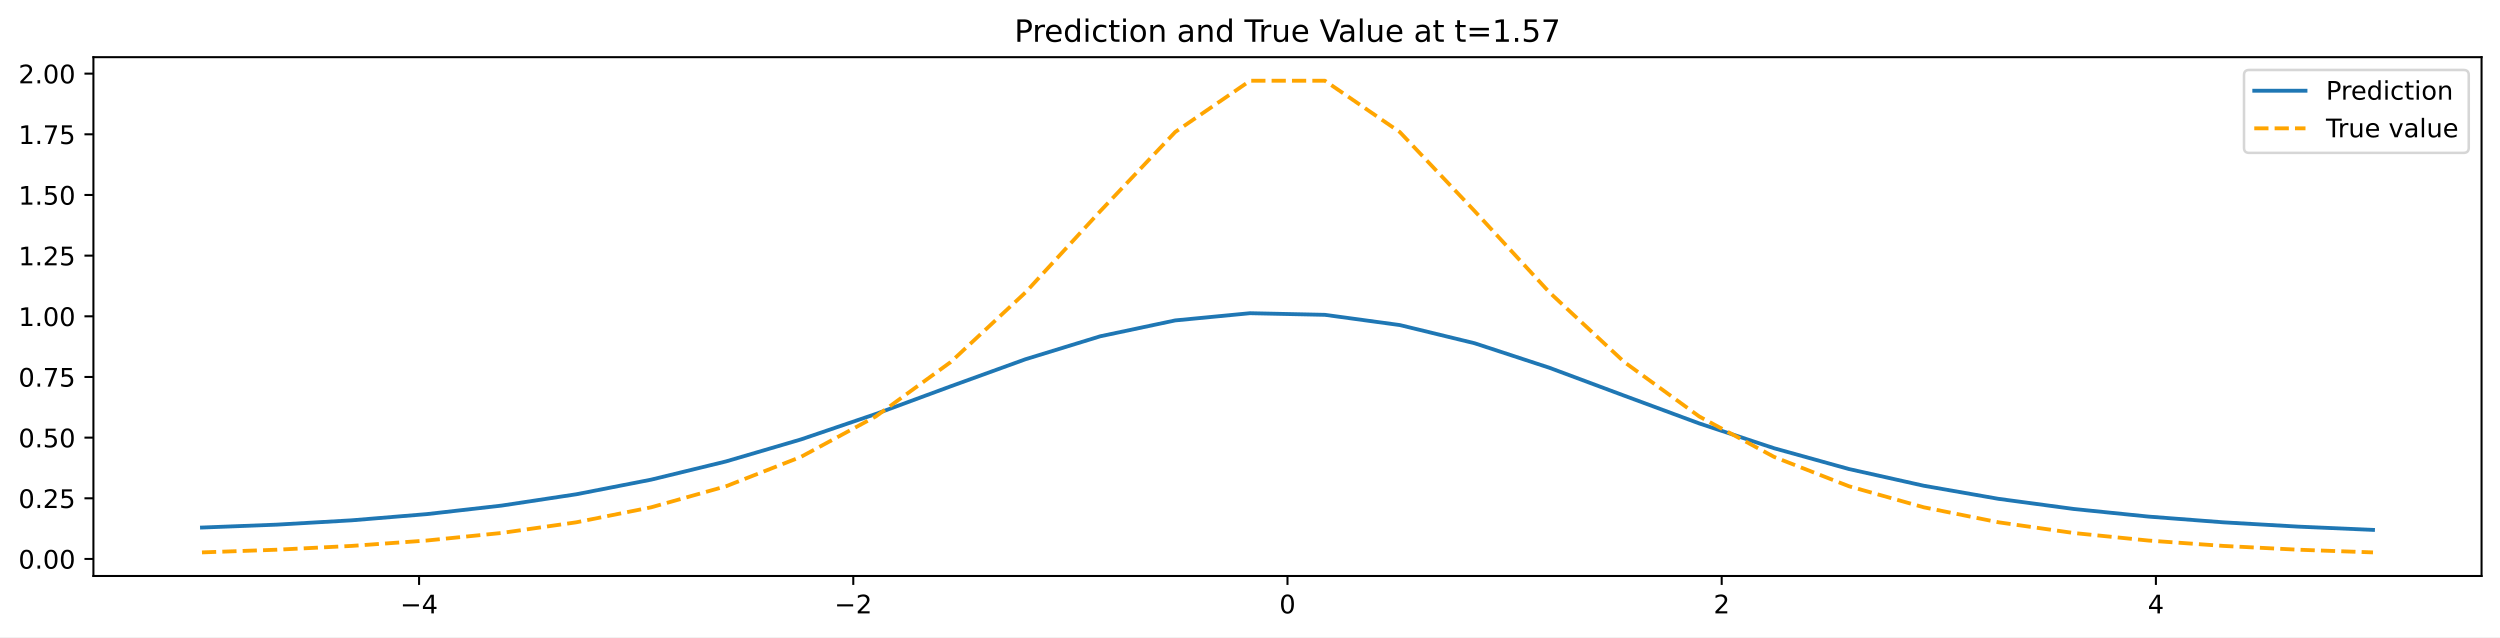
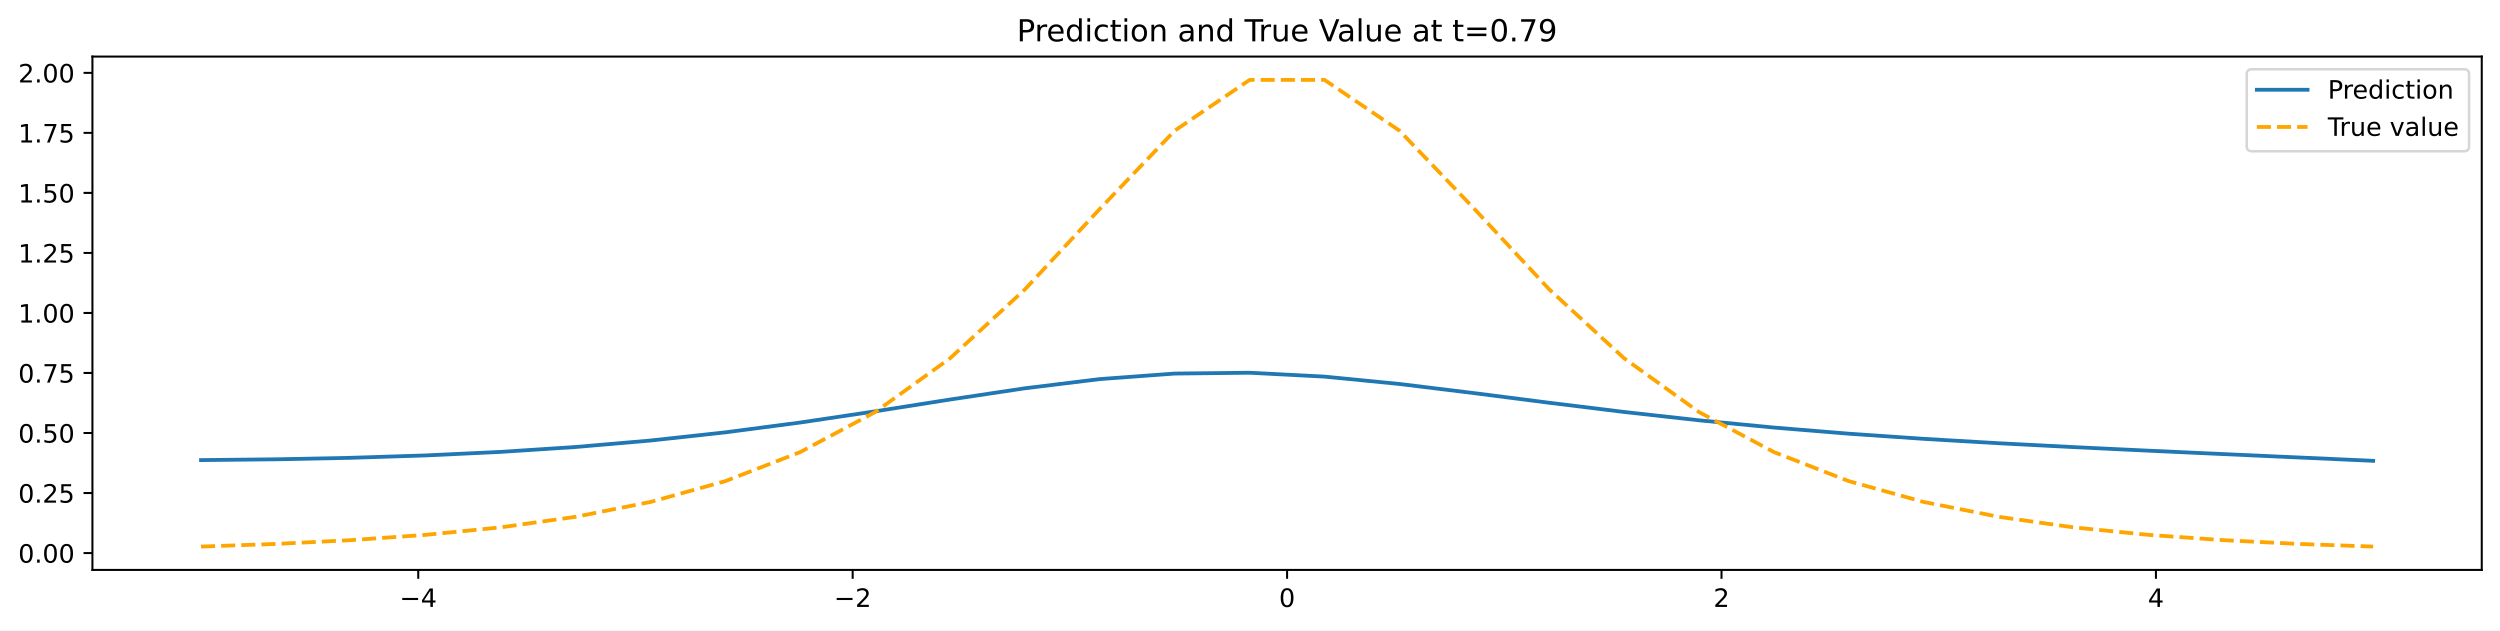
- <svg xmlns="http://www.w3.org/2000/svg" xmlns:xlink="http://www.w3.org/1999/xlink" width="975.918pt" height="248.724pt" viewBox="0 0 975.918 248.724" version="1.1">
+ <svg xmlns="http://www.w3.org/2000/svg" xmlns:xlink="http://www.w3.org/1999/xlink" width="986.306pt" height="248.724pt" viewBox="0 0 986.306 248.724" version="1.1">
  <defs>
    <style type="text/css">*{stroke-linejoin: round; stroke-linecap: butt}</style>
  </defs>
  <g id="figure_1">
    <g id="patch_1">
-       <path d="M 0 248.724  L 975.918 248.724  L 975.918 0  L 0 0  z " style="fill: #ffffff" />
+       <path d="M 0 248.724  L 986.306 248.724  L 986.306 0  L 0 0  z " style="fill: #ffffff" />
    </g>
    <g id="axes_1">
      <g id="patch_2">
-         <path d="M 36.466 224.846  L 968.718 224.846  L 968.718 22.318  L 36.466 22.318  z " style="fill: #ffffff" />
+         <path d="M 36.466 224.846  L 979.106 224.846  L 979.106 22.318  L 36.466 22.318  z " style="fill: #ffffff" />
      </g>
      <g id="matplotlib.axis_1">
        <g id="xtick_1">
          <g id="line2d_1">
            <defs>
-               <path id="m1a6bb77159" d="M 0 0  L 0 3.5  " style="stroke: #000000; stroke-width: 0.8" />
+               <path id="mb68f009013" d="M 0 0  L 0 3.5  " style="stroke: #000000; stroke-width: 0.8" />
            </defs>
            <g>
-               <use xlink:href="#m1a6bb77159" x="163.591" y="224.846" style="stroke: #000000; stroke-width: 0.8" />
+               <use xlink:href="#mb68f009013" x="165.007" y="224.846" style="stroke: #000000; stroke-width: 0.8" />
            </g>
          </g>
          <g id="text_1">
-             <g transform="translate(156.2199 239.4446)scale(0.1 -0.1)">
+             <g transform="translate(157.6363 239.4446)scale(0.1 -0.1)">
              <defs>
                <path id="DejaVuSans-2212" d="M 678 2272  L 4684 2272  L 4684 1741  L 678 1741  L 678 2272  z " transform="scale(0.015625)" />
                <path id="DejaVuSans-34" d="M 2419 4116  L 825 1625  L 2419 1625  L 2419 4116  z M 2253 4666  L 3047 4666  L 3047 1625  L 3713 1625  L 3713 1100  L 3047 1100  L 3047 0  L 2419 0  L 2419 1100  L 313 1100  L 313 1709  L 2253 4666  z " transform="scale(0.015625)" />
              </defs>
              <use xlink:href="#DejaVuSans-2212" />
              <use xlink:href="#DejaVuSans-34" x="83.789" />
            </g>
          </g>
        </g>
        <g id="xtick_2">
          <g id="line2d_2">
            <g>
-               <use xlink:href="#m1a6bb77159" x="333.092" y="224.846" style="stroke: #000000; stroke-width: 0.8" />
+               <use xlink:href="#mb68f009013" x="336.397" y="224.846" style="stroke: #000000; stroke-width: 0.8" />
            </g>
          </g>
          <g id="text_2">
-             <g transform="translate(325.7204 239.4446)scale(0.1 -0.1)">
+             <g transform="translate(329.0254 239.4446)scale(0.1 -0.1)">
              <defs>
                <path id="DejaVuSans-32" d="M 1228 531  L 3431 531  L 3431 0  L 469 0  L 469 531  Q 828 903 1448 1529  Q 2069 2156 2228 2338  Q 2531 2678 2651 2914  Q 2772 3150 2772 3378  Q 2772 3750 2511 3984  Q 2250 4219 1831 4219  Q 1534 4219 1204 4116  Q 875 4013 500 3803  L 500 4441  Q 881 4594 1212 4672  Q 1544 4750 1819 4750  Q 2544 4750 2975 4387  Q 3406 4025 3406 3419  Q 3406 3131 3298 2873  Q 3191 2616 2906 2266  Q 2828 2175 2409 1742  Q 1991 1309 1228 531  z " transform="scale(0.015625)" />
              </defs>
              <use xlink:href="#DejaVuSans-2212" />
              <use xlink:href="#DejaVuSans-32" x="83.789" />
            </g>
          </g>
        </g>
        <g id="xtick_3">
          <g id="line2d_3">
            <g>
-               <use xlink:href="#m1a6bb77159" x="502.592" y="224.846" style="stroke: #000000; stroke-width: 0.8" />
+               <use xlink:href="#mb68f009013" x="507.786" y="224.846" style="stroke: #000000; stroke-width: 0.8" />
            </g>
          </g>
          <g id="text_3">
-             <g transform="translate(499.4108 239.4446)scale(0.1 -0.1)">
+             <g transform="translate(504.6044 239.4446)scale(0.1 -0.1)">
              <defs>
                <path id="DejaVuSans-30" d="M 2034 4250  Q 1547 4250 1301 3770  Q 1056 3291 1056 2328  Q 1056 1369 1301 889  Q 1547 409 2034 409  Q 2525 409 2770 889  Q 3016 1369 3016 2328  Q 3016 3291 2770 3770  Q 2525 4250 2034 4250  z M 2034 4750  Q 2819 4750 3233 4129  Q 3647 3509 3647 2328  Q 3647 1150 3233 529  Q 2819 -91 2034 -91  Q 1250 -91 836 529  Q 422 1150 422 2328  Q 422 3509 836 4129  Q 1250 4750 2034 4750  z " transform="scale(0.015625)" />
              </defs>
              <use xlink:href="#DejaVuSans-30" />
            </g>
          </g>
        </g>
        <g id="xtick_4">
          <g id="line2d_4">
            <g>
-               <use xlink:href="#m1a6bb77159" x="672.093" y="224.846" style="stroke: #000000; stroke-width: 0.8" />
+               <use xlink:href="#mb68f009013" x="679.175" y="224.846" style="stroke: #000000; stroke-width: 0.8" />
            </g>
          </g>
          <g id="text_4">
-             <g transform="translate(668.9113 239.4446)scale(0.1 -0.1)">
+             <g transform="translate(675.9935 239.4446)scale(0.1 -0.1)">
              <use xlink:href="#DejaVuSans-32" />
            </g>
          </g>
        </g>
        <g id="xtick_5">
          <g id="line2d_5">
            <g>
-               <use xlink:href="#m1a6bb77159" x="841.593" y="224.846" style="stroke: #000000; stroke-width: 0.8" />
+               <use xlink:href="#mb68f009013" x="850.564" y="224.846" style="stroke: #000000; stroke-width: 0.8" />
            </g>
          </g>
          <g id="text_5">
-             <g transform="translate(838.4118 239.4446)scale(0.1 -0.1)">
+             <g transform="translate(847.3826 239.4446)scale(0.1 -0.1)">
              <use xlink:href="#DejaVuSans-34" />
            </g>
          </g>
        </g>
      </g>
      <g id="matplotlib.axis_2">
        <g id="ytick_1">
          <g id="line2d_6">
            <defs>
-               <path id="m60adf17a3c" d="M 0 0  L -3.5 0  " style="stroke: #000000; stroke-width: 0.8" />
+               <path id="mec11b43ec7" d="M 0 0  L -3.5 0  " style="stroke: #000000; stroke-width: 0.8" />
            </defs>
            <g>
-               <use xlink:href="#m60adf17a3c" x="36.466" y="218.193" style="stroke: #000000; stroke-width: 0.8" />
+               <use xlink:href="#mec11b43ec7" x="36.466" y="218.193" style="stroke: #000000; stroke-width: 0.8" />
            </g>
          </g>
          <g id="text_6">
            <g transform="translate(7.2 221.9924)scale(0.1 -0.1)">
              <defs>
                <path id="DejaVuSans-2e" d="M 684 794  L 1344 794  L 1344 0  L 684 0  L 684 794  z " transform="scale(0.015625)" />
              </defs>
              <use xlink:href="#DejaVuSans-30" />
              <use xlink:href="#DejaVuSans-2e" x="63.623" />
              <use xlink:href="#DejaVuSans-30" x="95.41" />
              <use xlink:href="#DejaVuSans-30" x="159.033" />
            </g>
          </g>
        </g>
        <g id="ytick_2">
          <g id="line2d_7">
            <g>
-               <use xlink:href="#m60adf17a3c" x="36.466" y="194.512" style="stroke: #000000; stroke-width: 0.8" />
+               <use xlink:href="#mec11b43ec7" x="36.466" y="194.512" style="stroke: #000000; stroke-width: 0.8" />
            </g>
          </g>
          <g id="text_7">
            <g transform="translate(7.2 198.3111)scale(0.1 -0.1)">
              <defs>
                <path id="DejaVuSans-35" d="M 691 4666  L 3169 4666  L 3169 4134  L 1269 4134  L 1269 2991  Q 1406 3038 1543 3061  Q 1681 3084 1819 3084  Q 2600 3084 3056 2656  Q 3513 2228 3513 1497  Q 3513 744 3044 326  Q 2575 -91 1722 -91  Q 1428 -91 1123 -41  Q 819 9 494 109  L 494 744  Q 775 591 1075 516  Q 1375 441 1709 441  Q 2250 441 2565 725  Q 2881 1009 2881 1497  Q 2881 1984 2565 2268  Q 2250 2553 1709 2553  Q 1456 2553 1204 2497  Q 953 2441 691 2322  L 691 4666  z " transform="scale(0.015625)" />
              </defs>
              <use xlink:href="#DejaVuSans-30" />
              <use xlink:href="#DejaVuSans-2e" x="63.623" />
              <use xlink:href="#DejaVuSans-32" x="95.41" />
              <use xlink:href="#DejaVuSans-35" x="159.033" />
            </g>
          </g>
        </g>
        <g id="ytick_3">
          <g id="line2d_8">
            <g>
-               <use xlink:href="#m60adf17a3c" x="36.466" y="170.831" style="stroke: #000000; stroke-width: 0.8" />
+               <use xlink:href="#mec11b43ec7" x="36.466" y="170.831" style="stroke: #000000; stroke-width: 0.8" />
            </g>
          </g>
          <g id="text_8">
            <g transform="translate(7.2 174.6298)scale(0.1 -0.1)">
              <use xlink:href="#DejaVuSans-30" />
              <use xlink:href="#DejaVuSans-2e" x="63.623" />
              <use xlink:href="#DejaVuSans-35" x="95.41" />
              <use xlink:href="#DejaVuSans-30" x="159.033" />
            </g>
          </g>
        </g>
        <g id="ytick_4">
          <g id="line2d_9">
            <g>
-               <use xlink:href="#m60adf17a3c" x="36.466" y="147.149" style="stroke: #000000; stroke-width: 0.8" />
+               <use xlink:href="#mec11b43ec7" x="36.466" y="147.149" style="stroke: #000000; stroke-width: 0.8" />
            </g>
          </g>
          <g id="text_9">
            <g transform="translate(7.2 150.9484)scale(0.1 -0.1)">
              <defs>
                <path id="DejaVuSans-37" d="M 525 4666  L 3525 4666  L 3525 4397  L 1831 0  L 1172 0  L 2766 4134  L 525 4134  L 525 4666  z " transform="scale(0.015625)" />
              </defs>
              <use xlink:href="#DejaVuSans-30" />
              <use xlink:href="#DejaVuSans-2e" x="63.623" />
              <use xlink:href="#DejaVuSans-37" x="95.41" />
              <use xlink:href="#DejaVuSans-35" x="159.033" />
            </g>
          </g>
        </g>
        <g id="ytick_5">
          <g id="line2d_10">
            <g>
-               <use xlink:href="#m60adf17a3c" x="36.466" y="123.468" style="stroke: #000000; stroke-width: 0.8" />
+               <use xlink:href="#mec11b43ec7" x="36.466" y="123.468" style="stroke: #000000; stroke-width: 0.8" />
            </g>
          </g>
          <g id="text_10">
            <g transform="translate(7.2 127.2671)scale(0.1 -0.1)">
              <defs>
                <path id="DejaVuSans-31" d="M 794 531  L 1825 531  L 1825 4091  L 703 3866  L 703 4441  L 1819 4666  L 2450 4666  L 2450 531  L 3481 531  L 3481 0  L 794 0  L 794 531  z " transform="scale(0.015625)" />
              </defs>
              <use xlink:href="#DejaVuSans-31" />
              <use xlink:href="#DejaVuSans-2e" x="63.623" />
              <use xlink:href="#DejaVuSans-30" x="95.41" />
              <use xlink:href="#DejaVuSans-30" x="159.033" />
            </g>
          </g>
        </g>
        <g id="ytick_6">
          <g id="line2d_11">
            <g>
-               <use xlink:href="#m60adf17a3c" x="36.466" y="99.787" style="stroke: #000000; stroke-width: 0.8" />
+               <use xlink:href="#mec11b43ec7" x="36.466" y="99.787" style="stroke: #000000; stroke-width: 0.8" />
            </g>
          </g>
          <g id="text_11">
            <g transform="translate(7.2 103.5858)scale(0.1 -0.1)">
              <use xlink:href="#DejaVuSans-31" />
              <use xlink:href="#DejaVuSans-2e" x="63.623" />
              <use xlink:href="#DejaVuSans-32" x="95.41" />
              <use xlink:href="#DejaVuSans-35" x="159.033" />
            </g>
          </g>
        </g>
        <g id="ytick_7">
          <g id="line2d_12">
            <g>
-               <use xlink:href="#m60adf17a3c" x="36.466" y="76.105" style="stroke: #000000; stroke-width: 0.8" />
+               <use xlink:href="#mec11b43ec7" x="36.466" y="76.105" style="stroke: #000000; stroke-width: 0.8" />
            </g>
          </g>
          <g id="text_12">
            <g transform="translate(7.2 79.90443)scale(0.1 -0.1)">
              <use xlink:href="#DejaVuSans-31" />
              <use xlink:href="#DejaVuSans-2e" x="63.623" />
              <use xlink:href="#DejaVuSans-35" x="95.41" />
              <use xlink:href="#DejaVuSans-30" x="159.033" />
            </g>
          </g>
        </g>
        <g id="ytick_8">
          <g id="line2d_13">
            <g>
-               <use xlink:href="#m60adf17a3c" x="36.466" y="52.424" style="stroke: #000000; stroke-width: 0.8" />
+               <use xlink:href="#mec11b43ec7" x="36.466" y="52.424" style="stroke: #000000; stroke-width: 0.8" />
            </g>
          </g>
          <g id="text_13">
            <g transform="translate(7.2 56.22309)scale(0.1 -0.1)">
              <use xlink:href="#DejaVuSans-31" />
              <use xlink:href="#DejaVuSans-2e" x="63.623" />
              <use xlink:href="#DejaVuSans-37" x="95.41" />
              <use xlink:href="#DejaVuSans-35" x="159.033" />
            </g>
          </g>
        </g>
        <g id="ytick_9">
          <g id="line2d_14">
            <g>
-               <use xlink:href="#m60adf17a3c" x="36.466" y="28.743" style="stroke: #000000; stroke-width: 0.8" />
+               <use xlink:href="#mec11b43ec7" x="36.466" y="28.743" style="stroke: #000000; stroke-width: 0.8" />
            </g>
          </g>
          <g id="text_14">
            <g transform="translate(7.2 32.54176)scale(0.1 -0.1)">
              <use xlink:href="#DejaVuSans-32" />
              <use xlink:href="#DejaVuSans-2e" x="63.623" />
              <use xlink:href="#DejaVuSans-30" x="95.41" />
              <use xlink:href="#DejaVuSans-30" x="159.033" />
            </g>
          </g>
        </g>
      </g>
      <g id="line2d_15">
-         <path d="M 78.841 205.935  L 108.065 204.804  L 137.289 203.114  L 166.513 200.701  L 195.738 197.376  L 224.962 192.948  L 254.186 187.242  L 283.41 180.127  L 312.635 171.543  L 341.859 161.605  L 371.083 150.82  L 400.307 140.241  L 429.531 131.267  L 458.756 125.082  L 487.98 122.264  L 517.204 122.9  L 546.428 126.893  L 575.653 134  L 604.877 143.585  L 634.101 154.478  L 663.325 165.293  L 692.549 174.982  L 721.774 183.098  L 750.998 189.627  L 780.222 194.746  L 809.446 198.681  L 838.671 201.659  L 867.895 203.896  L 897.119 205.575  L 926.343 206.849  " clip-path="url(#pb777a83d8e)" style="fill: none; stroke: #1f77b4; stroke-width: 1.5; stroke-linecap: square" />
+         <path d="M 79.313 181.515  L 108.863 181.204  L 138.413 180.616  L 167.962 179.672  L 197.512 178.282  L 227.062 176.353  L 256.612 173.8  L 286.162 170.574  L 315.712 166.691  L 345.261 162.279  L 374.811 157.622  L 404.361 153.181  L 433.911 149.56  L 463.461 147.379  L 493.011 147.057  L 522.561 148.583  L 552.11 151.49  L 581.66 155.111  L 611.21 158.902  L 640.76 162.532  L 670.31 165.822  L 699.86 168.683  L 729.409 171.103  L 758.959 173.134  L 788.509 174.865  L 818.059 176.393  L 847.609 177.801  L 877.159 179.149  L 906.709 180.476  L 936.258 181.805  " clip-path="url(#pb83d25d244)" style="fill: none; stroke: #1f77b4; stroke-width: 1.5; stroke-linecap: square" />
      </g>
      <g id="line2d_16">
-         <path d="M 78.841 215.64  L 108.065 214.589  L 137.289 213.106  L 166.513 211.012  L 195.738 208.059  L 224.962 203.897  L 254.186 198.039  L 283.41 189.821  L 312.635 178.362  L 341.859 162.578  L 371.083 141.36  L 400.307 114.163  L 429.531 82.403  L 458.756 51.537  L 487.98 31.524  L 517.204 31.524  L 546.428 51.537  L 575.653 82.403  L 604.877 114.163  L 634.101 141.36  L 663.325 162.578  L 692.549 178.362  L 721.774 189.821  L 750.998 198.039  L 780.222 203.897  L 809.446 208.059  L 838.671 211.012  L 867.895 213.106  L 897.119 214.589  L 926.343 215.64  " clip-path="url(#pb777a83d8e)" style="fill: none; stroke-dasharray: 5.55,2.4; stroke-dashoffset: 0; stroke: #ffa500; stroke-width: 1.5" />
+         <path d="M 79.313 215.64  L 108.863 214.589  L 138.413 213.106  L 167.962 211.012  L 197.512 208.059  L 227.062 203.897  L 256.612 198.039  L 286.162 189.821  L 315.712 178.362  L 345.261 162.578  L 374.811 141.36  L 404.361 114.163  L 433.911 82.403  L 463.461 51.537  L 493.011 31.524  L 522.561 31.524  L 552.11 51.537  L 581.66 82.403  L 611.21 114.163  L 640.76 141.36  L 670.31 162.578  L 699.86 178.362  L 729.409 189.821  L 758.959 198.039  L 788.509 203.897  L 818.059 208.059  L 847.609 211.012  L 877.159 213.106  L 906.709 214.589  L 936.258 215.64  " clip-path="url(#pb83d25d244)" style="fill: none; stroke-dasharray: 5.55,2.4; stroke-dashoffset: 0; stroke: #ffa500; stroke-width: 1.5" />
      </g>
      <g id="patch_3">
        <path d="M 36.466 224.846  L 36.466 22.318  " style="fill: none; stroke: #000000; stroke-width: 0.8; stroke-linejoin: miter; stroke-linecap: square" />
      </g>
      <g id="patch_4">
-         <path d="M 968.718 224.846  L 968.718 22.318  " style="fill: none; stroke: #000000; stroke-width: 0.8; stroke-linejoin: miter; stroke-linecap: square" />
+         <path d="M 979.106 224.846  L 979.106 22.318  " style="fill: none; stroke: #000000; stroke-width: 0.8; stroke-linejoin: miter; stroke-linecap: square" />
      </g>
      <g id="patch_5">
-         <path d="M 36.466 224.846  L 968.718 224.846  " style="fill: none; stroke: #000000; stroke-width: 0.8; stroke-linejoin: miter; stroke-linecap: square" />
+         <path d="M 36.466 224.846  L 979.106 224.846  " style="fill: none; stroke: #000000; stroke-width: 0.8; stroke-linejoin: miter; stroke-linecap: square" />
      </g>
      <g id="patch_6">
-         <path d="M 36.466 22.318  L 968.718 22.318  " style="fill: none; stroke: #000000; stroke-width: 0.8; stroke-linejoin: miter; stroke-linecap: square" />
+         <path d="M 36.466 22.318  L 979.106 22.318  " style="fill: none; stroke: #000000; stroke-width: 0.8; stroke-linejoin: miter; stroke-linecap: square" />
      </g>
      <g id="text_15">
-         <g transform="translate(395.9786 16.31812)scale(0.12 -0.12)">
+         <g transform="translate(401.1722 16.31812)scale(0.12 -0.12)">
          <defs>
            <path id="DejaVuSans-50" d="M 1259 4147  L 1259 2394  L 2053 2394  Q 2494 2394 2734 2622  Q 2975 2850 2975 3272  Q 2975 3691 2734 3919  Q 2494 4147 2053 4147  L 1259 4147  z M 628 4666  L 2053 4666  Q 2838 4666 3239 4311  Q 3641 3956 3641 3272  Q 3641 2581 3239 2228  Q 2838 1875 2053 1875  L 1259 1875  L 1259 0  L 628 0  L 628 4666  z " transform="scale(0.015625)" />
            <path id="DejaVuSans-72" d="M 2631 2963  Q 2534 3019 2420 3045  Q 2306 3072 2169 3072  Q 1681 3072 1420 2755  Q 1159 2438 1159 1844  L 1159 0  L 581 0  L 581 3500  L 1159 3500  L 1159 2956  Q 1341 3275 1631 3429  Q 1922 3584 2338 3584  Q 2397 3584 2469 3576  Q 2541 3569 2628 3553  L 2631 2963  z " transform="scale(0.015625)" />
            <path id="DejaVuSans-65" d="M 3597 1894  L 3597 1613  L 953 1613  Q 991 1019 1311 708  Q 1631 397 2203 397  Q 2534 397 2845 478  Q 3156 559 3463 722  L 3463 178  Q 3153 47 2828 -22  Q 2503 -91 2169 -91  Q 1331 -91 842 396  Q 353 884 353 1716  Q 353 2575 817 3079  Q 1281 3584 2069 3584  Q 2775 3584 3186 3129  Q 3597 2675 3597 1894  z M 3022 2063  Q 3016 2534 2758 2815  Q 2500 3097 2075 3097  Q 1594 3097 1305 2825  Q 1016 2553 972 2059  L 3022 2063  z " transform="scale(0.015625)" />
            <path id="DejaVuSans-64" d="M 2906 2969  L 2906 4863  L 3481 4863  L 3481 0  L 2906 0  L 2906 525  Q 2725 213 2448 61  Q 2172 -91 1784 -91  Q 1150 -91 751 415  Q 353 922 353 1747  Q 353 2572 751 3078  Q 1150 3584 1784 3584  Q 2172 3584 2448 3432  Q 2725 3281 2906 2969  z M 947 1747  Q 947 1113 1208 752  Q 1469 391 1925 391  Q 2381 391 2643 752  Q 2906 1113 2906 1747  Q 2906 2381 2643 2742  Q 2381 3103 1925 3103  Q 1469 3103 1208 2742  Q 947 2381 947 1747  z " transform="scale(0.015625)" />
            <path id="DejaVuSans-69" d="M 603 3500  L 1178 3500  L 1178 0  L 603 0  L 603 3500  z M 603 4863  L 1178 4863  L 1178 4134  L 603 4134  L 603 4863  z " transform="scale(0.015625)" />
            <path id="DejaVuSans-63" d="M 3122 3366  L 3122 2828  Q 2878 2963 2633 3030  Q 2388 3097 2138 3097  Q 1578 3097 1268 2742  Q 959 2388 959 1747  Q 959 1106 1268 751  Q 1578 397 2138 397  Q 2388 397 2633 464  Q 2878 531 3122 666  L 3122 134  Q 2881 22 2623 -34  Q 2366 -91 2075 -91  Q 1284 -91 818 406  Q 353 903 353 1747  Q 353 2603 823 3093  Q 1294 3584 2113 3584  Q 2378 3584 2631 3529  Q 2884 3475 3122 3366  z " transform="scale(0.015625)" />
            <path id="DejaVuSans-74" d="M 1172 4494  L 1172 3500  L 2356 3500  L 2356 3053  L 1172 3053  L 1172 1153  Q 1172 725 1289 603  Q 1406 481 1766 481  L 2356 481  L 2356 0  L 1766 0  Q 1100 0 847 248  Q 594 497 594 1153  L 594 3053  L 172 3053  L 172 3500  L 594 3500  L 594 4494  L 1172 4494  z " transform="scale(0.015625)" />
            <path id="DejaVuSans-6f" d="M 1959 3097  Q 1497 3097 1228 2736  Q 959 2375 959 1747  Q 959 1119 1226 758  Q 1494 397 1959 397  Q 2419 397 2687 759  Q 2956 1122 2956 1747  Q 2956 2369 2687 2733  Q 2419 3097 1959 3097  z M 1959 3584  Q 2709 3584 3137 3096  Q 3566 2609 3566 1747  Q 3566 888 3137 398  Q 2709 -91 1959 -91  Q 1206 -91 779 398  Q 353 888 353 1747  Q 353 2609 779 3096  Q 1206 3584 1959 3584  z " transform="scale(0.015625)" />
            <path id="DejaVuSans-6e" d="M 3513 2113  L 3513 0  L 2938 0  L 2938 2094  Q 2938 2591 2744 2837  Q 2550 3084 2163 3084  Q 1697 3084 1428 2787  Q 1159 2491 1159 1978  L 1159 0  L 581 0  L 581 3500  L 1159 3500  L 1159 2956  Q 1366 3272 1645 3428  Q 1925 3584 2291 3584  Q 2894 3584 3203 3211  Q 3513 2838 3513 2113  z " transform="scale(0.015625)" />
            <path id="DejaVuSans-20" transform="scale(0.015625)" />
            <path id="DejaVuSans-61" d="M 2194 1759  Q 1497 1759 1228 1600  Q 959 1441 959 1056  Q 959 750 1161 570  Q 1363 391 1709 391  Q 2188 391 2477 730  Q 2766 1069 2766 1631  L 2766 1759  L 2194 1759  z M 3341 1997  L 3341 0  L 2766 0  L 2766 531  Q 2569 213 2275 61  Q 1981 -91 1556 -91  Q 1019 -91 701 211  Q 384 513 384 1019  Q 384 1609 779 1909  Q 1175 2209 1959 2209  L 2766 2209  L 2766 2266  Q 2766 2663 2505 2880  Q 2244 3097 1772 3097  Q 1472 3097 1187 3025  Q 903 2953 641 2809  L 641 3341  Q 956 3463 1253 3523  Q 1550 3584 1831 3584  Q 2591 3584 2966 3190  Q 3341 2797 3341 1997  z " transform="scale(0.015625)" />
            <path id="DejaVuSans-54" d="M -19 4666  L 3928 4666  L 3928 4134  L 2272 4134  L 2272 0  L 1638 0  L 1638 4134  L -19 4134  L -19 4666  z " transform="scale(0.015625)" />
            <path id="DejaVuSans-75" d="M 544 1381  L 544 3500  L 1119 3500  L 1119 1403  Q 1119 906 1312 657  Q 1506 409 1894 409  Q 2359 409 2629 706  Q 2900 1003 2900 1516  L 2900 3500  L 3475 3500  L 3475 0  L 2900 0  L 2900 538  Q 2691 219 2414 64  Q 2138 -91 1772 -91  Q 1169 -91 856 284  Q 544 659 544 1381  z M 1991 3584  L 1991 3584  z " transform="scale(0.015625)" />
            <path id="DejaVuSans-56" d="M 1831 0  L 50 4666  L 709 4666  L 2188 738  L 3669 4666  L 4325 4666  L 2547 0  L 1831 0  z " transform="scale(0.015625)" />
            <path id="DejaVuSans-6c" d="M 603 4863  L 1178 4863  L 1178 0  L 603 0  L 603 4863  z " transform="scale(0.015625)" />
            <path id="DejaVuSans-3d" d="M 678 2906  L 4684 2906  L 4684 2381  L 678 2381  L 678 2906  z M 678 1631  L 4684 1631  L 4684 1100  L 678 1100  L 678 1631  z " transform="scale(0.015625)" />
+             <path id="DejaVuSans-39" d="M 703 97  L 703 672  Q 941 559 1184 500  Q 1428 441 1663 441  Q 2288 441 2617 861  Q 2947 1281 2994 2138  Q 2813 1869 2534 1725  Q 2256 1581 1919 1581  Q 1219 1581 811 2004  Q 403 2428 403 3163  Q 403 3881 828 4315  Q 1253 4750 1959 4750  Q 2769 4750 3195 4129  Q 3622 3509 3622 2328  Q 3622 1225 3098 567  Q 2575 -91 1691 -91  Q 1453 -91 1209 -44  Q 966 3 703 97  z M 1959 2075  Q 2384 2075 2632 2365  Q 2881 2656 2881 3163  Q 2881 3666 2632 3958  Q 2384 4250 1959 4250  Q 1534 4250 1286 3958  Q 1038 3666 1038 3163  Q 1038 2656 1286 2365  Q 1534 2075 1959 2075  z " transform="scale(0.015625)" />
          </defs>
          <use xlink:href="#DejaVuSans-50" />
          <use xlink:href="#DejaVuSans-72" x="58.553" />
          <use xlink:href="#DejaVuSans-65" x="97.416" />
          <use xlink:href="#DejaVuSans-64" x="158.939" />
          <use xlink:href="#DejaVuSans-69" x="222.416" />
          <use xlink:href="#DejaVuSans-63" x="250.199" />
          <use xlink:href="#DejaVuSans-74" x="305.18" />
          <use xlink:href="#DejaVuSans-69" x="344.389" />
          <use xlink:href="#DejaVuSans-6f" x="372.172" />
          <use xlink:href="#DejaVuSans-6e" x="433.354" />
          <use xlink:href="#DejaVuSans-20" x="496.732" />
          <use xlink:href="#DejaVuSans-61" x="528.52" />
          <use xlink:href="#DejaVuSans-6e" x="589.799" />
          <use xlink:href="#DejaVuSans-64" x="653.178" />
          <use xlink:href="#DejaVuSans-20" x="716.654" />
          <use xlink:href="#DejaVuSans-54" x="748.441" />
          <use xlink:href="#DejaVuSans-72" x="794.775" />
          <use xlink:href="#DejaVuSans-75" x="835.889" />
          <use xlink:href="#DejaVuSans-65" x="899.268" />
          <use xlink:href="#DejaVuSans-20" x="960.791" />
          <use xlink:href="#DejaVuSans-56" x="992.578" />
          <use xlink:href="#DejaVuSans-61" x="1053.236" />
          <use xlink:href="#DejaVuSans-6c" x="1114.516" />
          <use xlink:href="#DejaVuSans-75" x="1142.299" />
          <use xlink:href="#DejaVuSans-65" x="1205.678" />
          <use xlink:href="#DejaVuSans-20" x="1267.201" />
          <use xlink:href="#DejaVuSans-61" x="1298.988" />
          <use xlink:href="#DejaVuSans-74" x="1360.268" />
          <use xlink:href="#DejaVuSans-20" x="1399.477" />
          <use xlink:href="#DejaVuSans-74" x="1431.264" />
          <use xlink:href="#DejaVuSans-3d" x="1470.473" />
-           <use xlink:href="#DejaVuSans-31" x="1554.262" />
+           <use xlink:href="#DejaVuSans-30" x="1554.262" />
          <use xlink:href="#DejaVuSans-2e" x="1617.885" />
-           <use xlink:href="#DejaVuSans-35" x="1649.672" />
-           <use xlink:href="#DejaVuSans-37" x="1713.295" />
+           <use xlink:href="#DejaVuSans-37" x="1649.672" />
+           <use xlink:href="#DejaVuSans-39" x="1713.295" />
        </g>
      </g>
      <g id="legend_1">
        <g id="patch_7">
-           <path d="M 877.99 59.674  L 961.718 59.674  Q 963.718 59.674 963.718 57.674  L 963.718 29.318  Q 963.718 27.318 961.718 27.318  L 877.99 27.318  Q 875.99 27.318 875.99 29.318  L 875.99 57.674  Q 875.99 59.674 877.99 59.674  z " style="fill: #ffffff; opacity: 0.8; stroke: #cccccc; stroke-linejoin: miter" />
+           <path d="M 888.378 59.674  L 972.106 59.674  Q 974.106 59.674 974.106 57.674  L 974.106 29.318  Q 974.106 27.318 972.106 27.318  L 888.378 27.318  Q 886.378 27.318 886.378 29.318  L 886.378 57.674  Q 886.378 59.674 888.378 59.674  z " style="fill: #ffffff; opacity: 0.8; stroke: #cccccc; stroke-linejoin: miter" />
        </g>
        <g id="line2d_17">
-           <path d="M 879.99 35.417  L 889.99 35.417  L 899.99 35.417  " style="fill: none; stroke: #1f77b4; stroke-width: 1.5; stroke-linecap: square" />
+           <path d="M 890.378 35.417  L 900.378 35.417  L 910.378 35.417  " style="fill: none; stroke: #1f77b4; stroke-width: 1.5; stroke-linecap: square" />
        </g>
        <g id="text_16">
-           <g transform="translate(907.9903 38.91656)scale(0.1 -0.1)">
+           <g transform="translate(918.3775 38.91656)scale(0.1 -0.1)">
            <use xlink:href="#DejaVuSans-50" />
            <use xlink:href="#DejaVuSans-72" x="58.553" />
            <use xlink:href="#DejaVuSans-65" x="97.416" />
            <use xlink:href="#DejaVuSans-64" x="158.939" />
            <use xlink:href="#DejaVuSans-69" x="222.416" />
            <use xlink:href="#DejaVuSans-63" x="250.199" />
            <use xlink:href="#DejaVuSans-74" x="305.18" />
            <use xlink:href="#DejaVuSans-69" x="344.389" />
            <use xlink:href="#DejaVuSans-6f" x="372.172" />
            <use xlink:href="#DejaVuSans-6e" x="433.354" />
          </g>
        </g>
        <g id="line2d_18">
-           <path d="M 879.99 50.095  L 889.99 50.095  L 899.99 50.095  " style="fill: none; stroke-dasharray: 5.55,2.4; stroke-dashoffset: 0; stroke: #ffa500; stroke-width: 1.5" />
+           <path d="M 890.378 50.095  L 900.378 50.095  L 910.378 50.095  " style="fill: none; stroke-dasharray: 5.55,2.4; stroke-dashoffset: 0; stroke: #ffa500; stroke-width: 1.5" />
        </g>
        <g id="text_17">
-           <g transform="translate(907.9903 53.59469)scale(0.1 -0.1)">
+           <g transform="translate(918.3775 53.59469)scale(0.1 -0.1)">
            <defs>
              <path id="DejaVuSans-76" d="M 191 3500  L 800 3500  L 1894 563  L 2988 3500  L 3597 3500  L 2284 0  L 1503 0  L 191 3500  z " transform="scale(0.015625)" />
            </defs>
            <use xlink:href="#DejaVuSans-54" />
            <use xlink:href="#DejaVuSans-72" x="46.334" />
            <use xlink:href="#DejaVuSans-75" x="87.447" />
            <use xlink:href="#DejaVuSans-65" x="150.826" />
            <use xlink:href="#DejaVuSans-20" x="212.35" />
            <use xlink:href="#DejaVuSans-76" x="244.137" />
            <use xlink:href="#DejaVuSans-61" x="303.316" />
            <use xlink:href="#DejaVuSans-6c" x="364.596" />
            <use xlink:href="#DejaVuSans-75" x="392.379" />
            <use xlink:href="#DejaVuSans-65" x="455.758" />
          </g>
        </g>
      </g>
    </g>
  </g>
  <defs>
-     <clipPath id="pb777a83d8e">
-       <rect x="36.466" y="22.318" width="932.253" height="202.528" />
+     <clipPath id="pb83d25d244">
+       <rect x="36.466" y="22.318" width="942.64" height="202.528" />
    </clipPath>
  </defs>
</svg>
